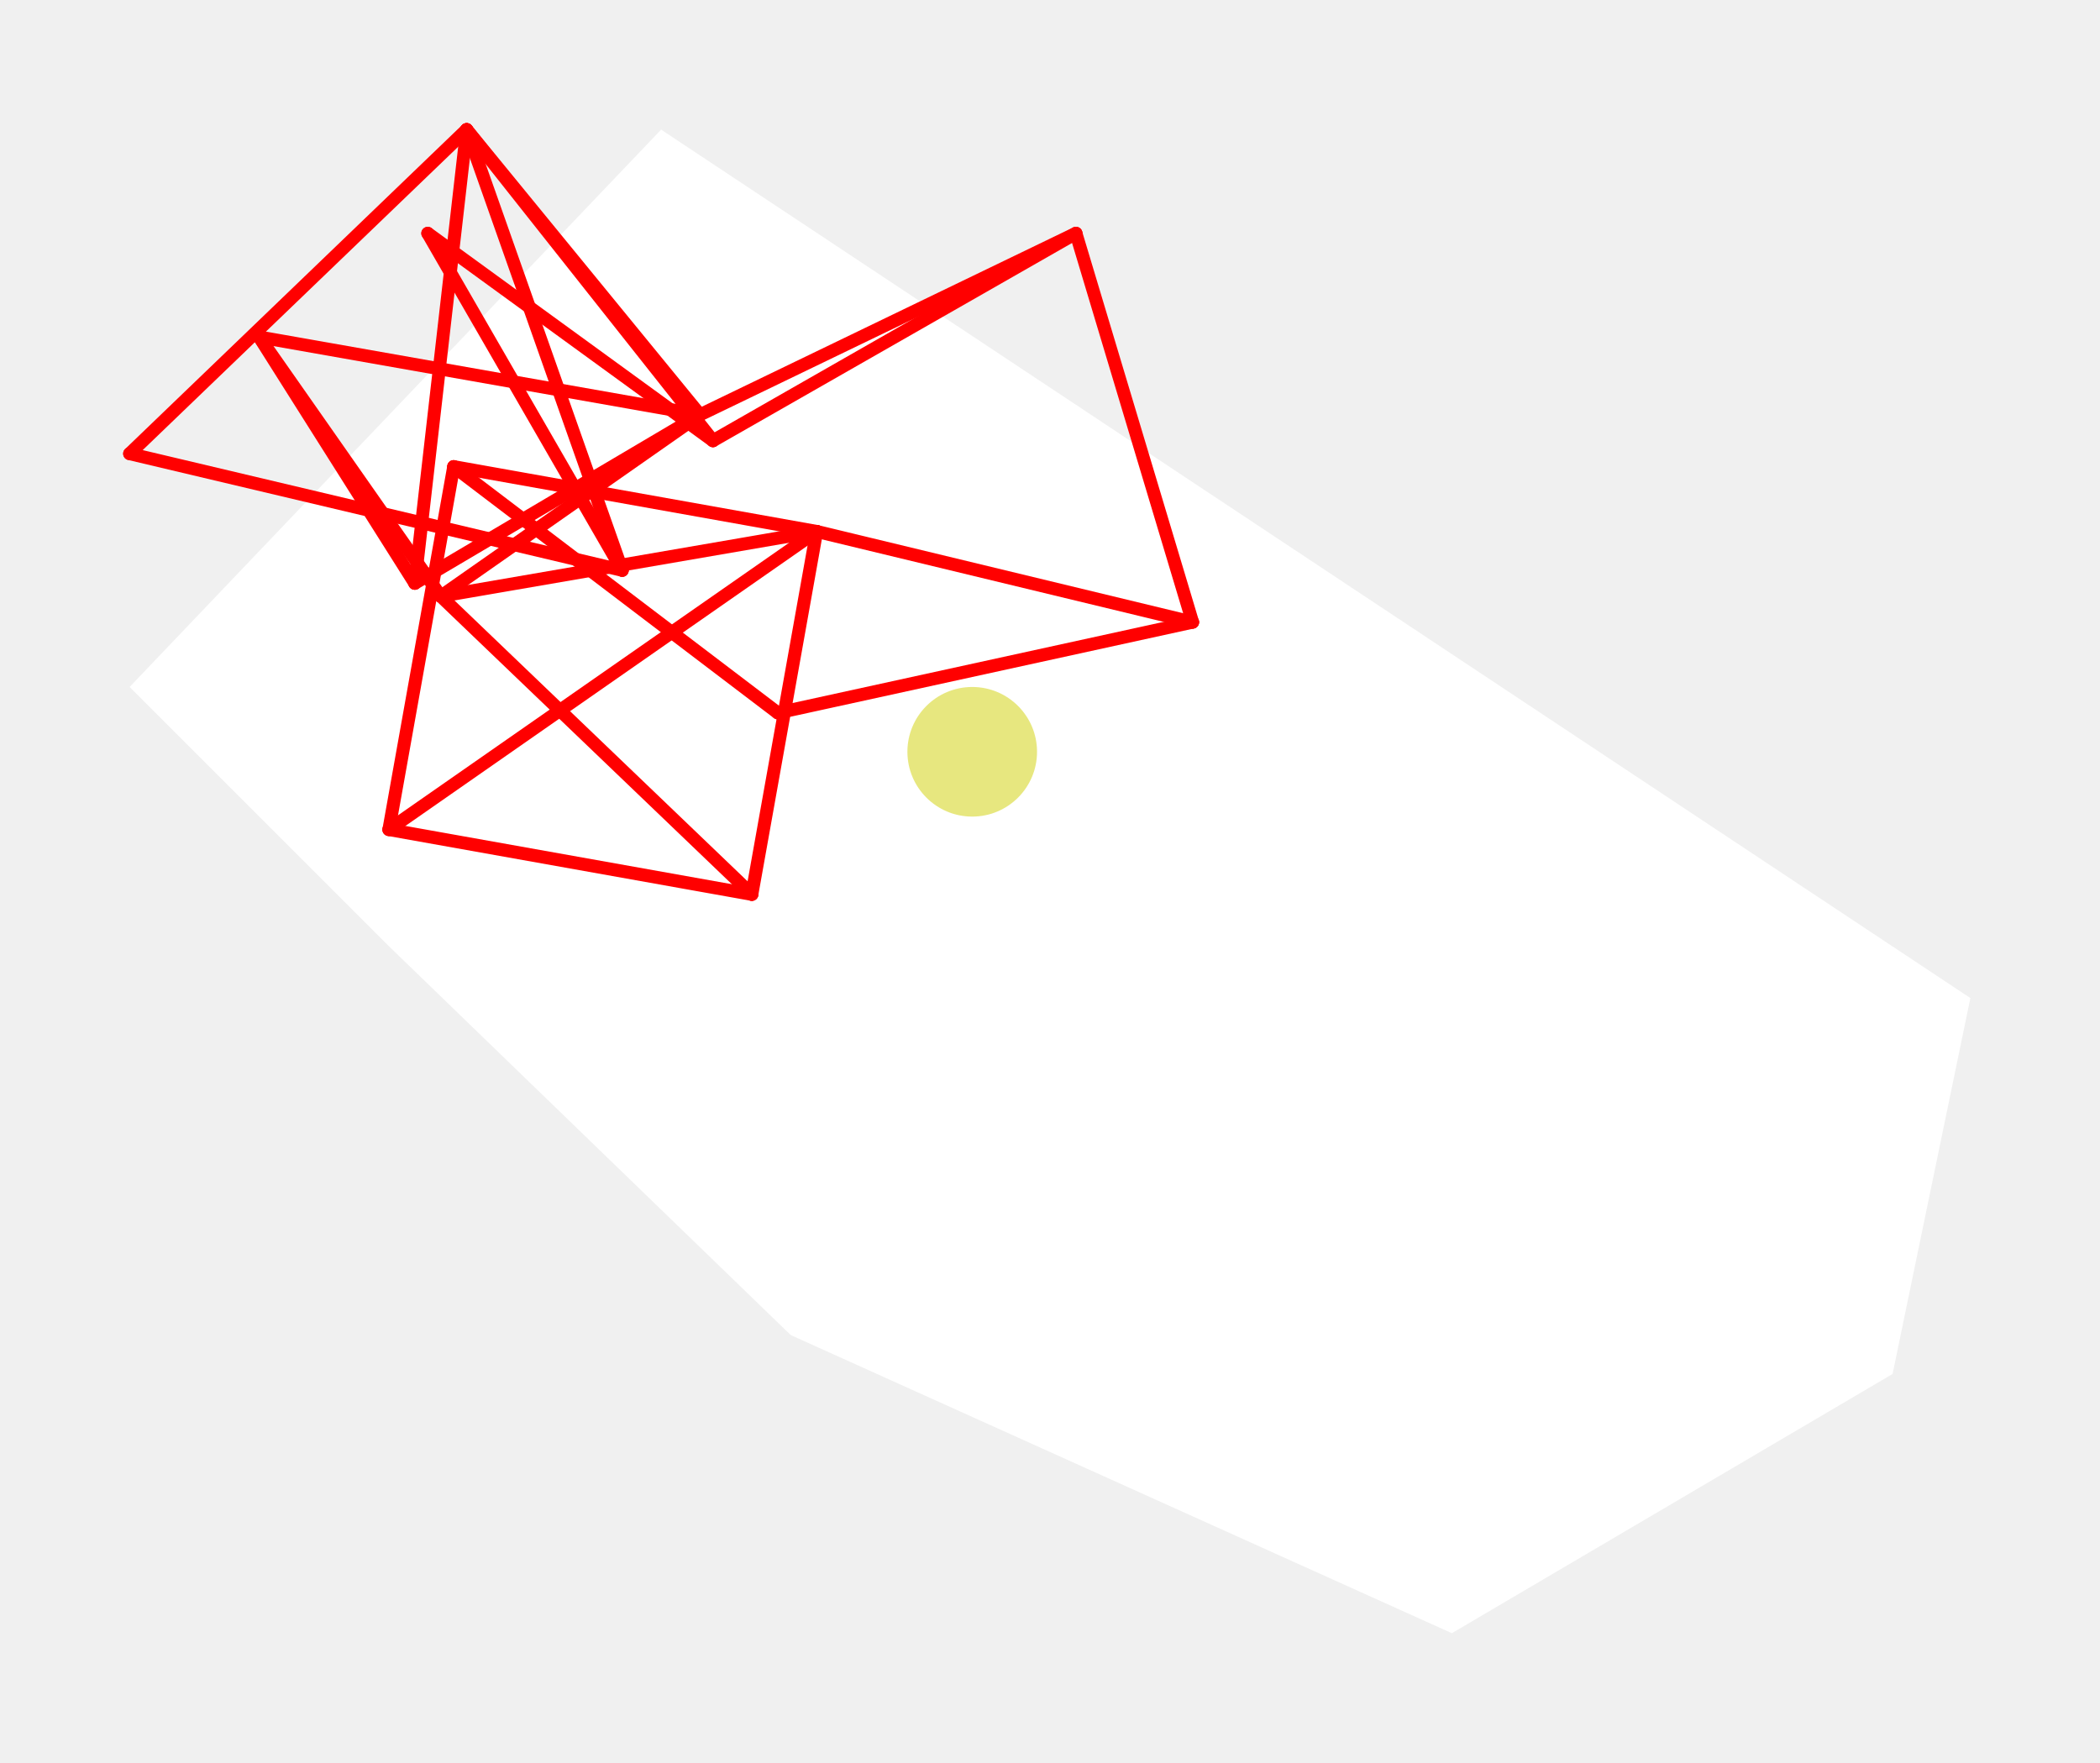
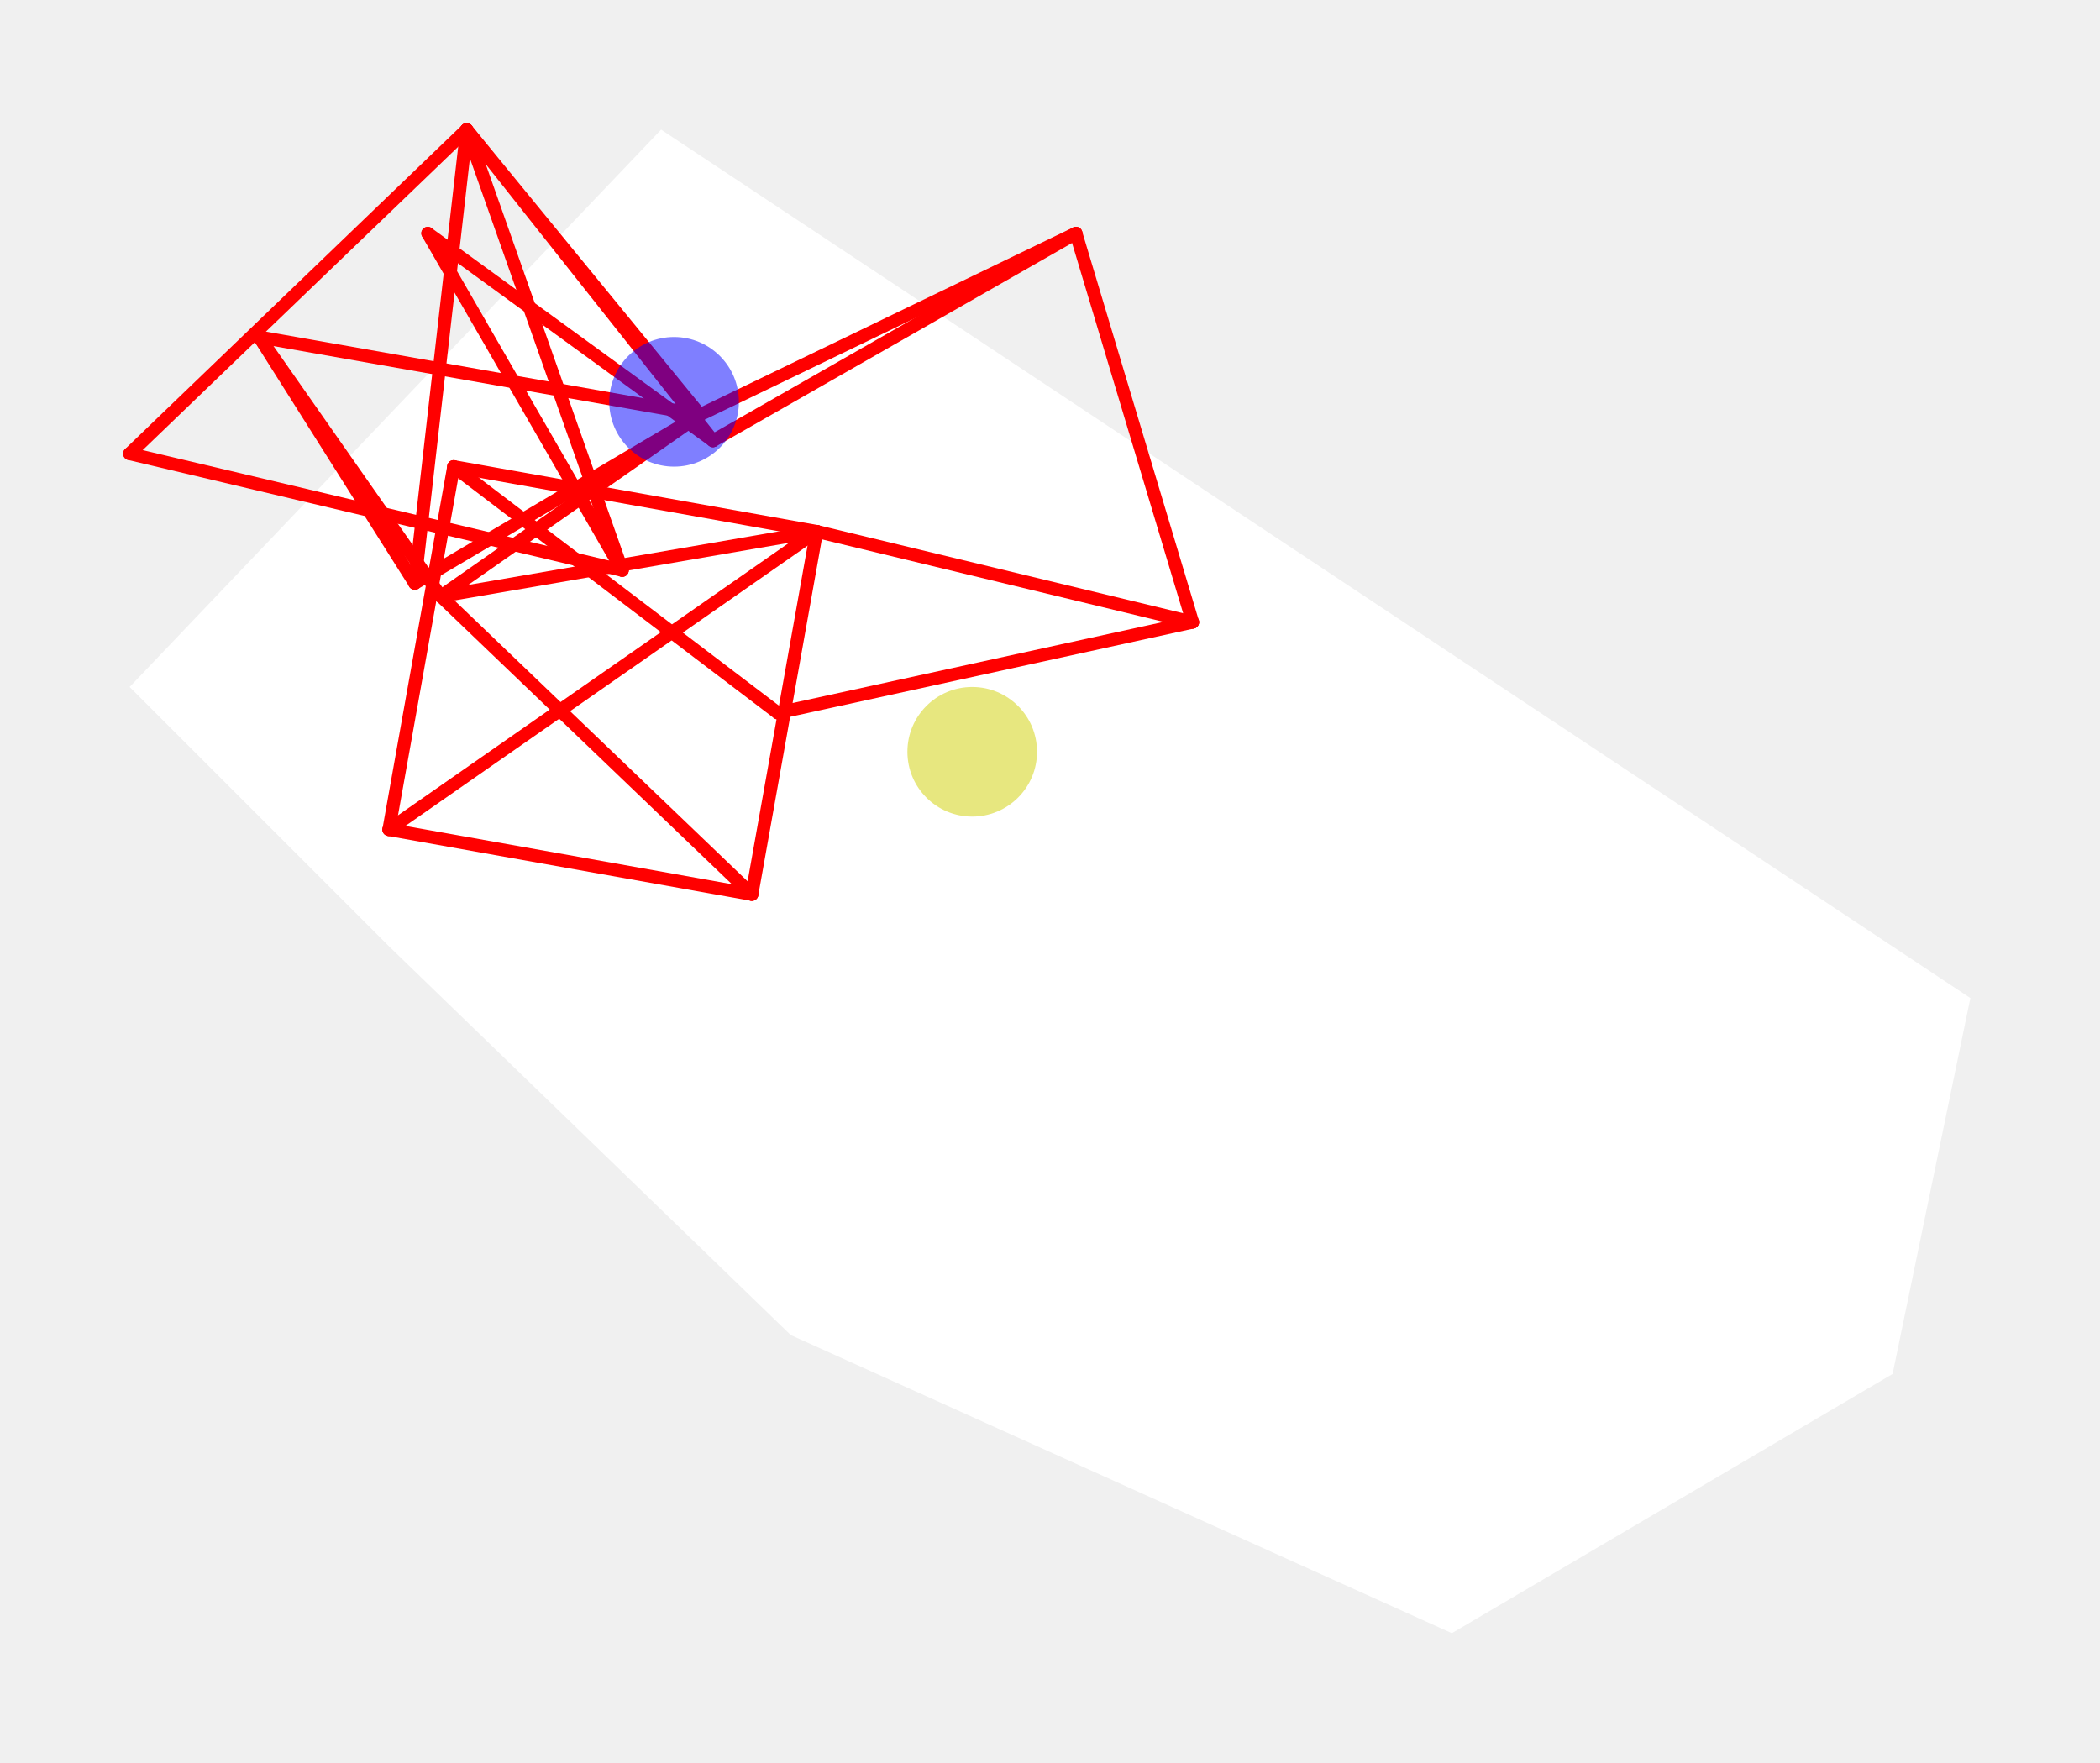
<svg xmlns="http://www.w3.org/2000/svg" viewBox="-10 -10 162 136" style="background-color: #00000066">
  <path d="M 41,0 L 142,67 L 136,96 L 102,116 L 51,93 L 20,63 L 0,43" style="fill:#ffffff; fill-rule:evenodd; stroke:none" />
  <g style="fill:none;stroke:#ff0000;stroke-linecap:round">
    <path d="M 20,54 L 25,26" />
    <path d="M 20,54 L 48,59" />
    <path d="M 20,54 L 53,31" />
    <path d="M 25,26 L 53,31" />
    <path d="M 25,26 L 50,45" />
    <path d="M 48,59 L 53,31" />
    <path d="M 48,59 L 24,36" />
    <path d="M 53,31 L 24,36" />
    <path d="M 53,31 L 82,38" />
    <path d="M 50,45 L 82,38" />
    <path d="M 10,16 L 24,36" />
    <path d="M 10,16 L 22,35" />
    <path d="M 10,16 L 44,22" />
    <path d="M 24,36 L 44,22" />
    <path d="M 82,38 L 73,8" />
    <path d="M 22,35 L 44,22" />
    <path d="M 22,35 L 26,0" />
    <path d="M 44,22 L 73,8" />
    <path d="M 44,22 L 26,0" />
    <path d="M 73,8 L 45,24" />
    <path d="M 0,25 L 26,0" />
    <path d="M 0,25 L 38,34" />
    <path d="M 26,0 L 45,24" />
    <path d="M 26,0 L 38,34" />
    <path d="M 45,24 L 23,8" />
    <path d="M 38,34 L 23,8" />
  </g>
  <circle cx="65" cy="48" r="5px" style="fill:#d0d00080" />
+   <circle cx="42" cy="21" r="5px" style="fill:#0000ff80" />
</svg>
